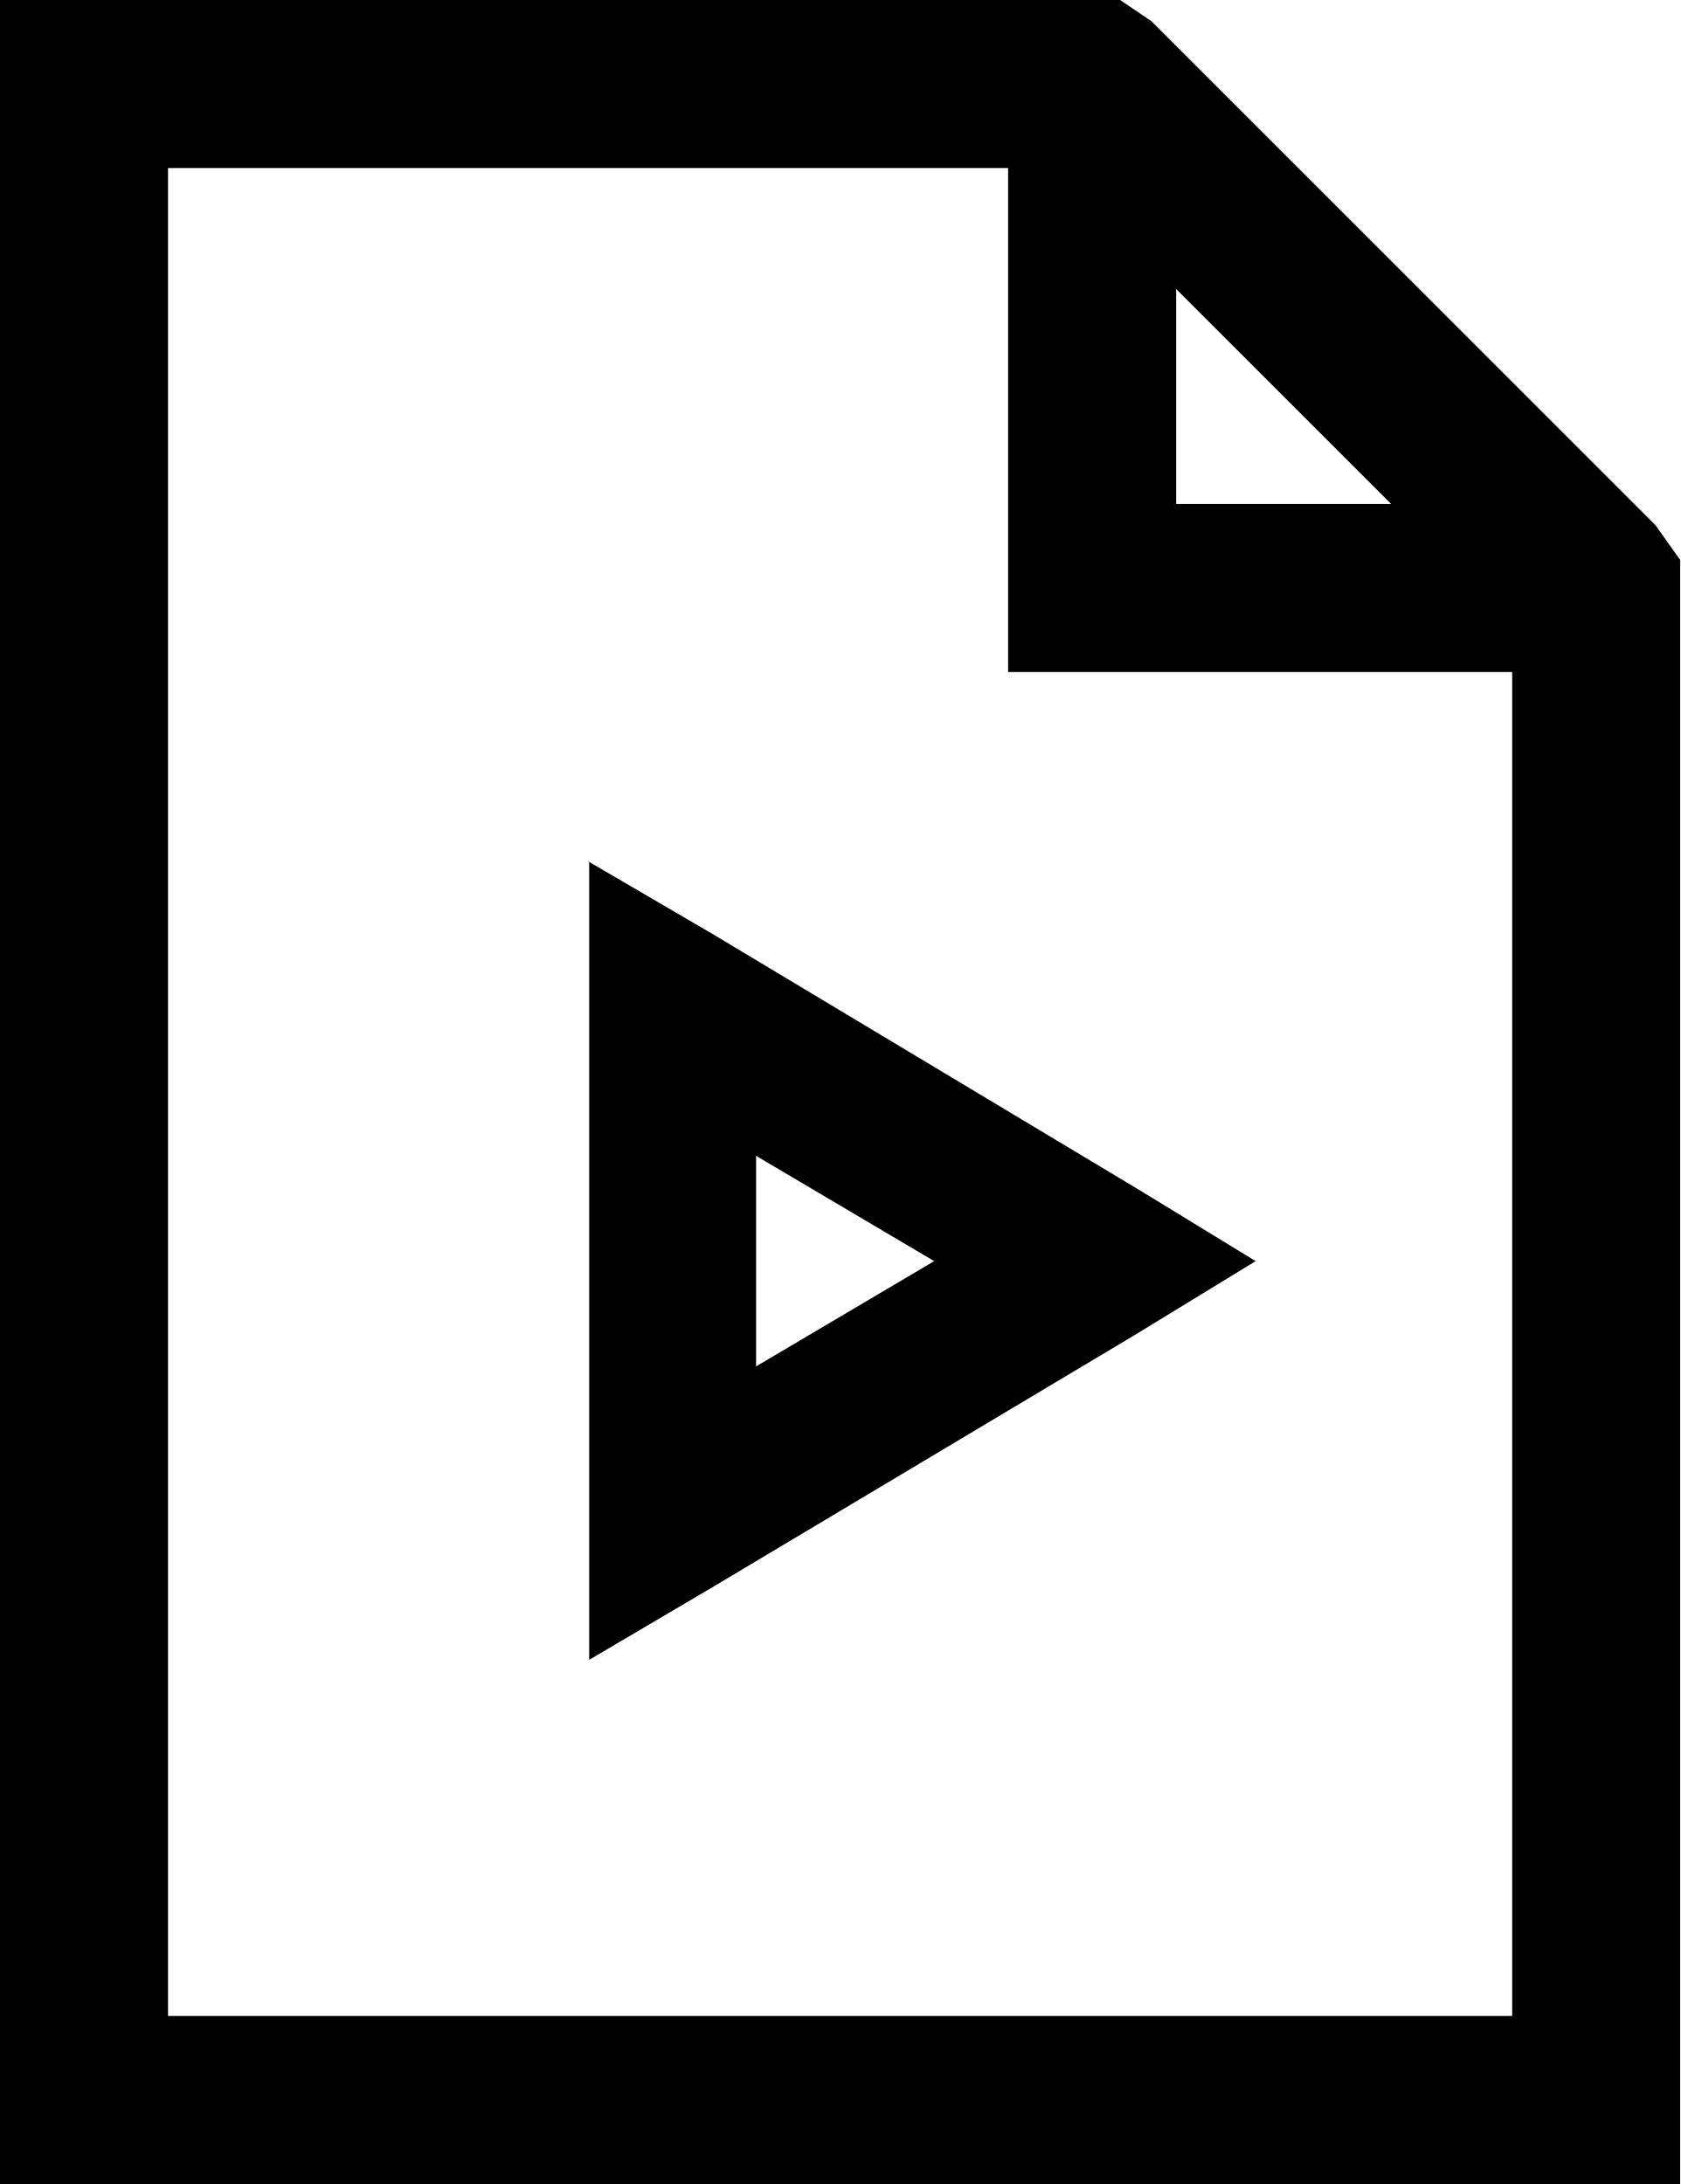
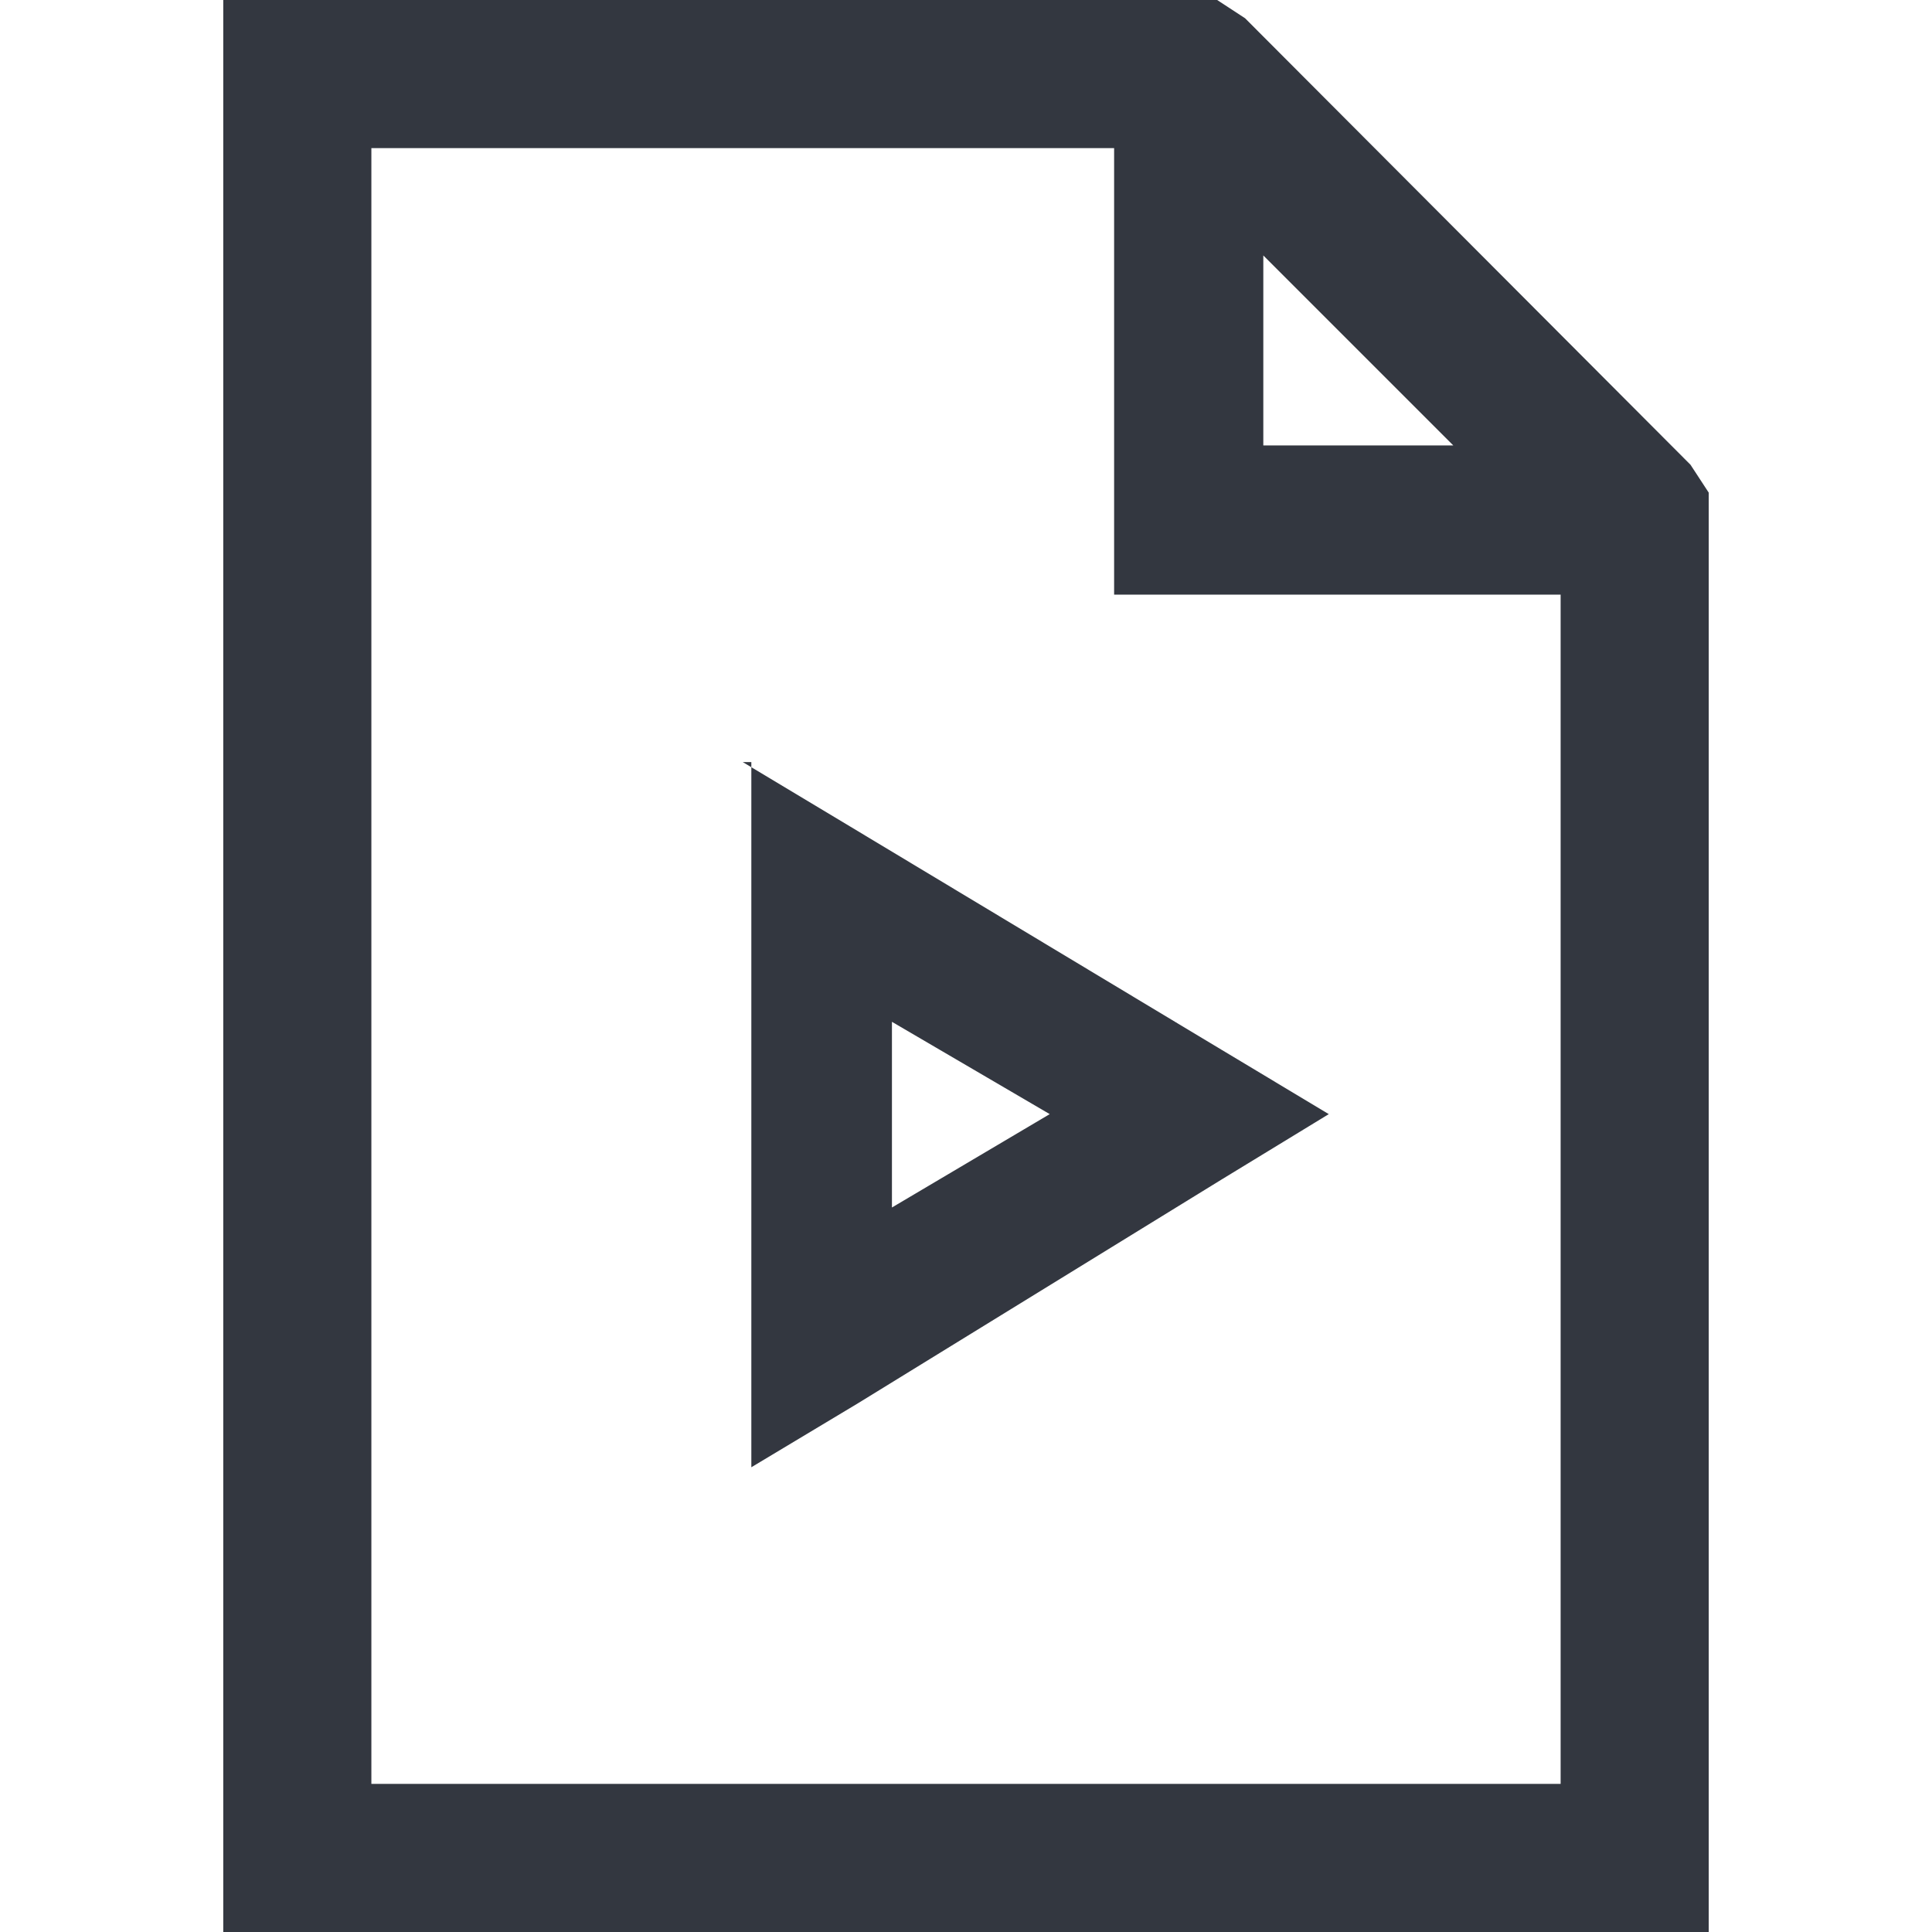
- <svg xmlns="http://www.w3.org/2000/svg" viewBox="0 0 15 19.5">
-   <path d="M0 0h10l.28.19 4.5 4.5L15 5v14.5H0V0zm1.5 1.5V18h12V6H9V1.5zm3.75 6.19l1.13.66 3.75 2.25 1.08.66-1.08.66-3.75 2.24-1.12.66V7.69zm1.5 2.63v1.88l1.59-.94zm3.75-7.74V4.5h1.92z" />
+ <svg xmlns="http://www.w3.org/2000/svg" viewBox="0 0 18 18">
+   <defs>
+     <style>.a{fill:#333740;}</style>
+   </defs>
+   <path class="a" d="M2.08,0h9.26l.26.17,4.15,4.16.17.26V18H2.08V0ZM3.46,1.38V16.62H14.54V5.54H10.38V1.38ZM6.92,7.1l1,.6,3.46,2.08,1,.6-1,.61L8,13.07l-1,.6V7.1ZM8.31,9.52v1.73l1.47-.87Zm3.46-7.14V4.15h1.77Z" />
</svg>
